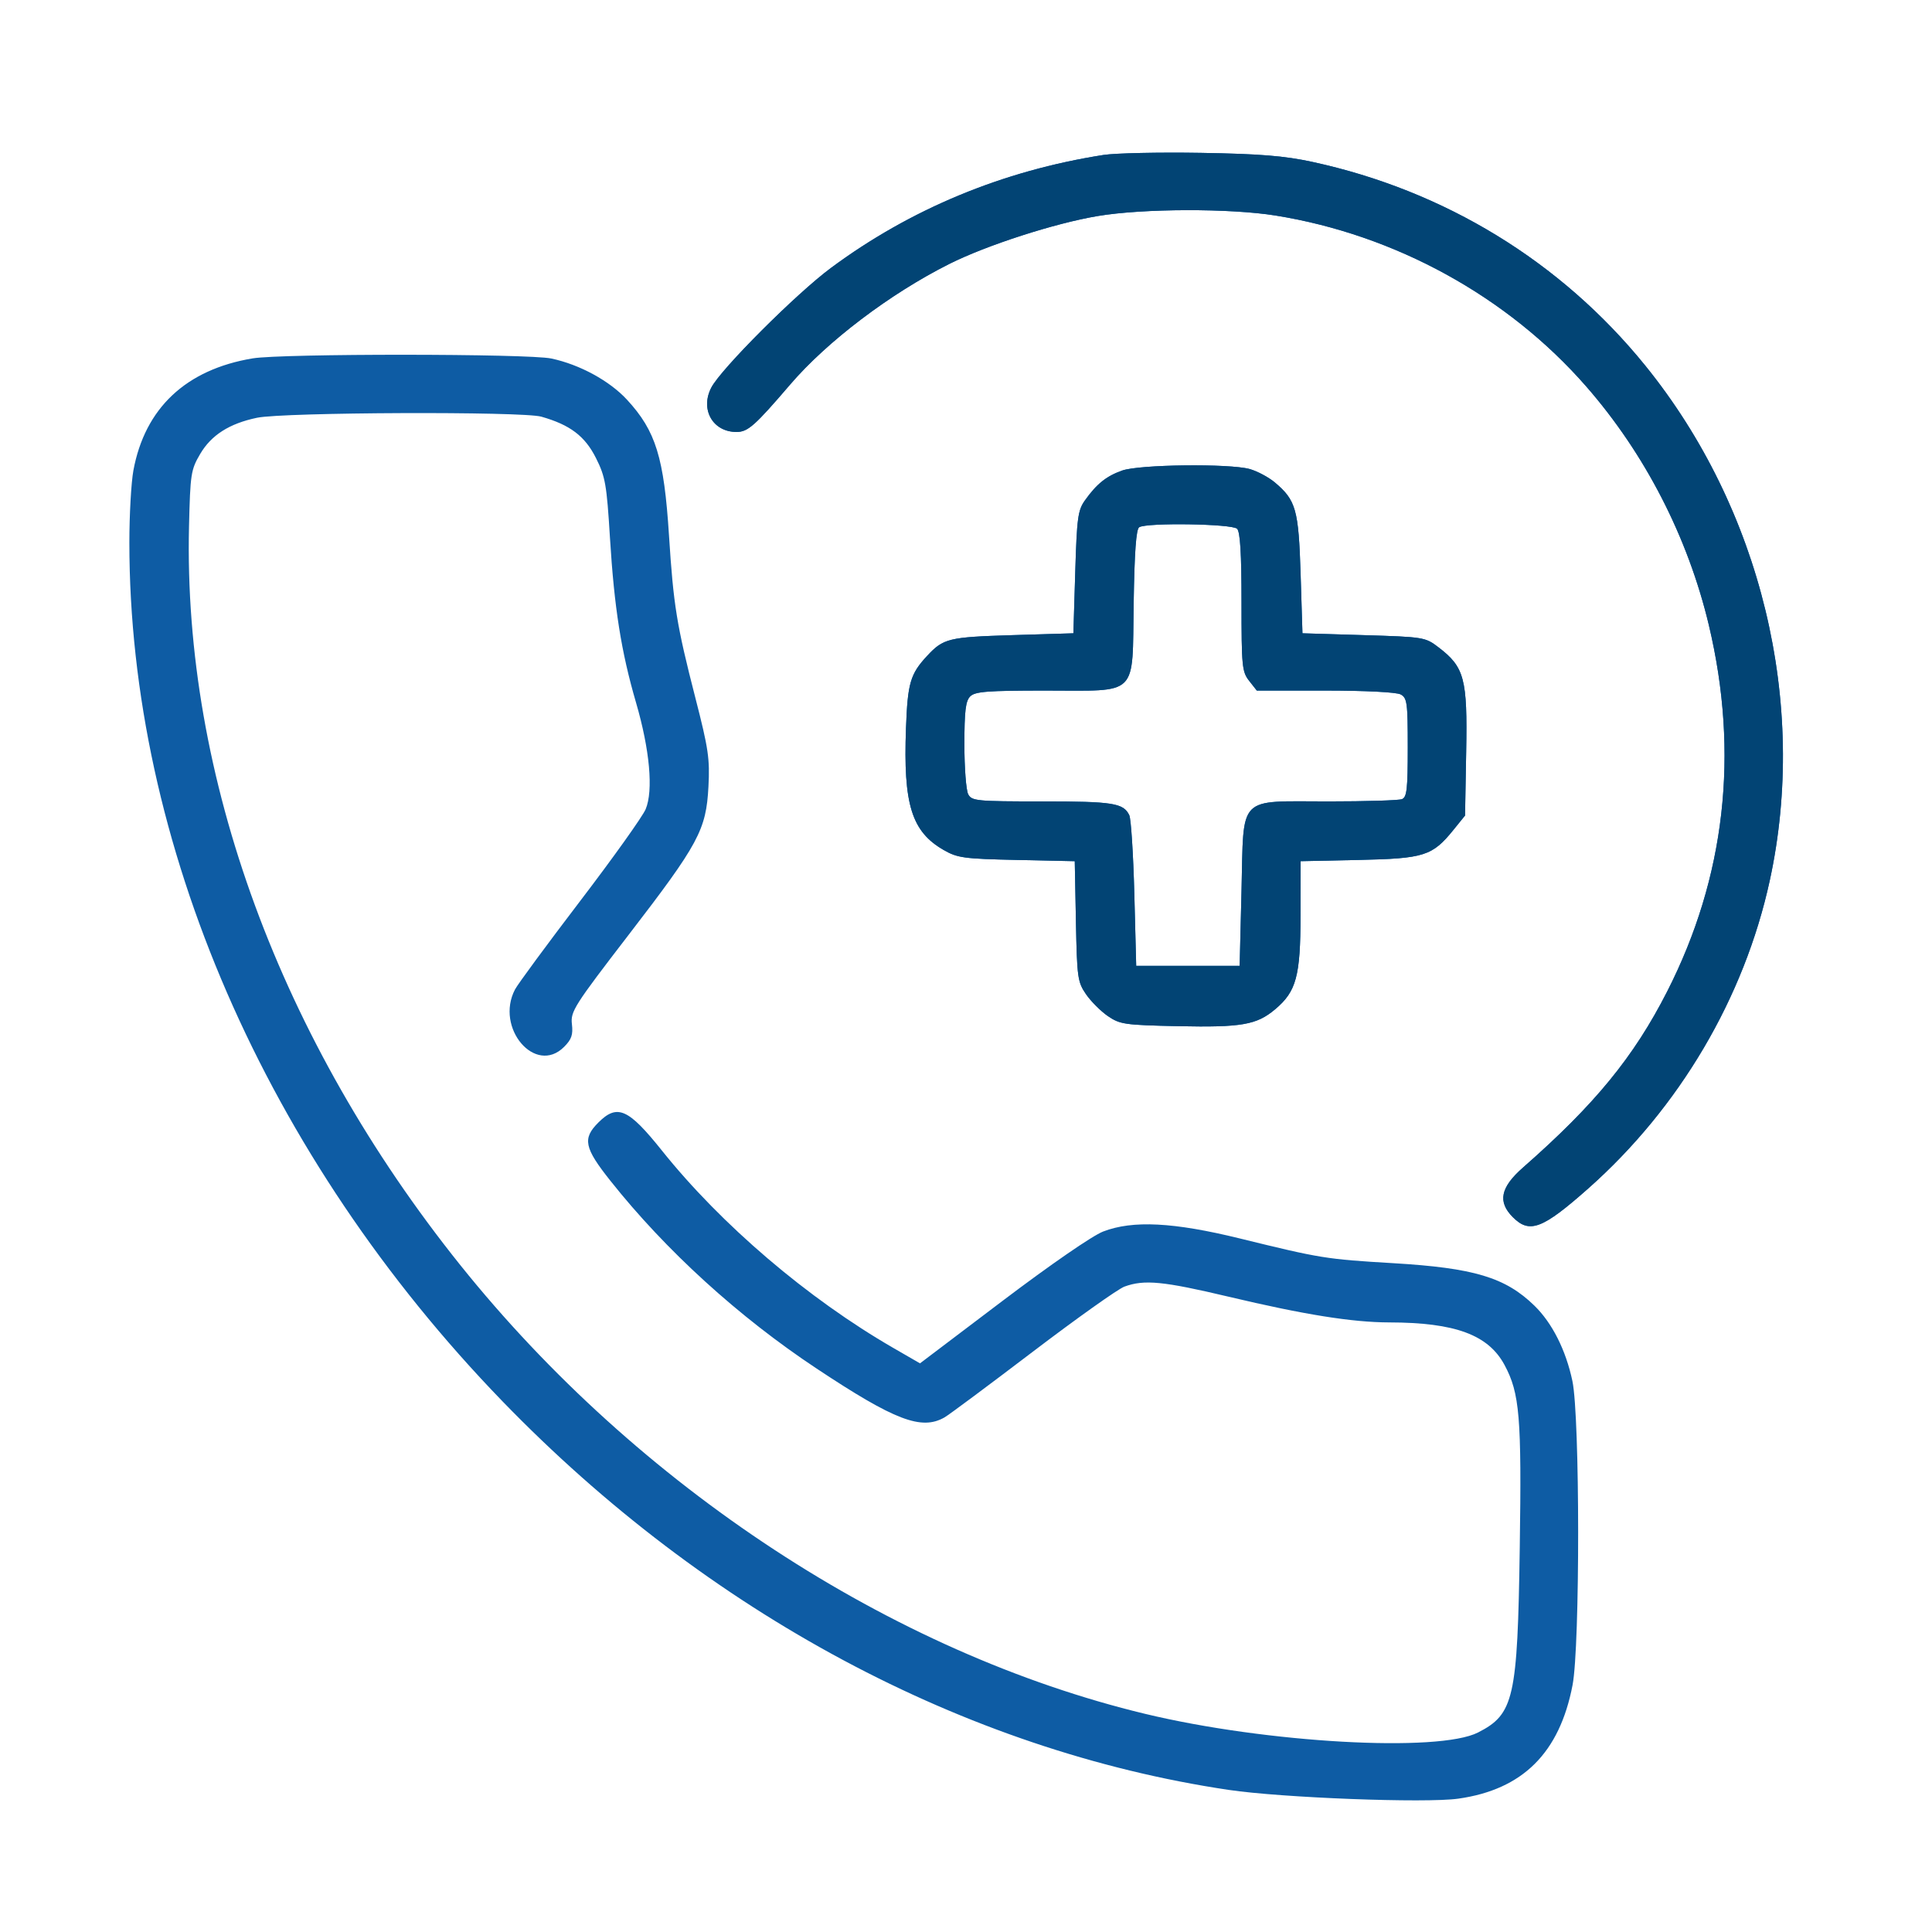
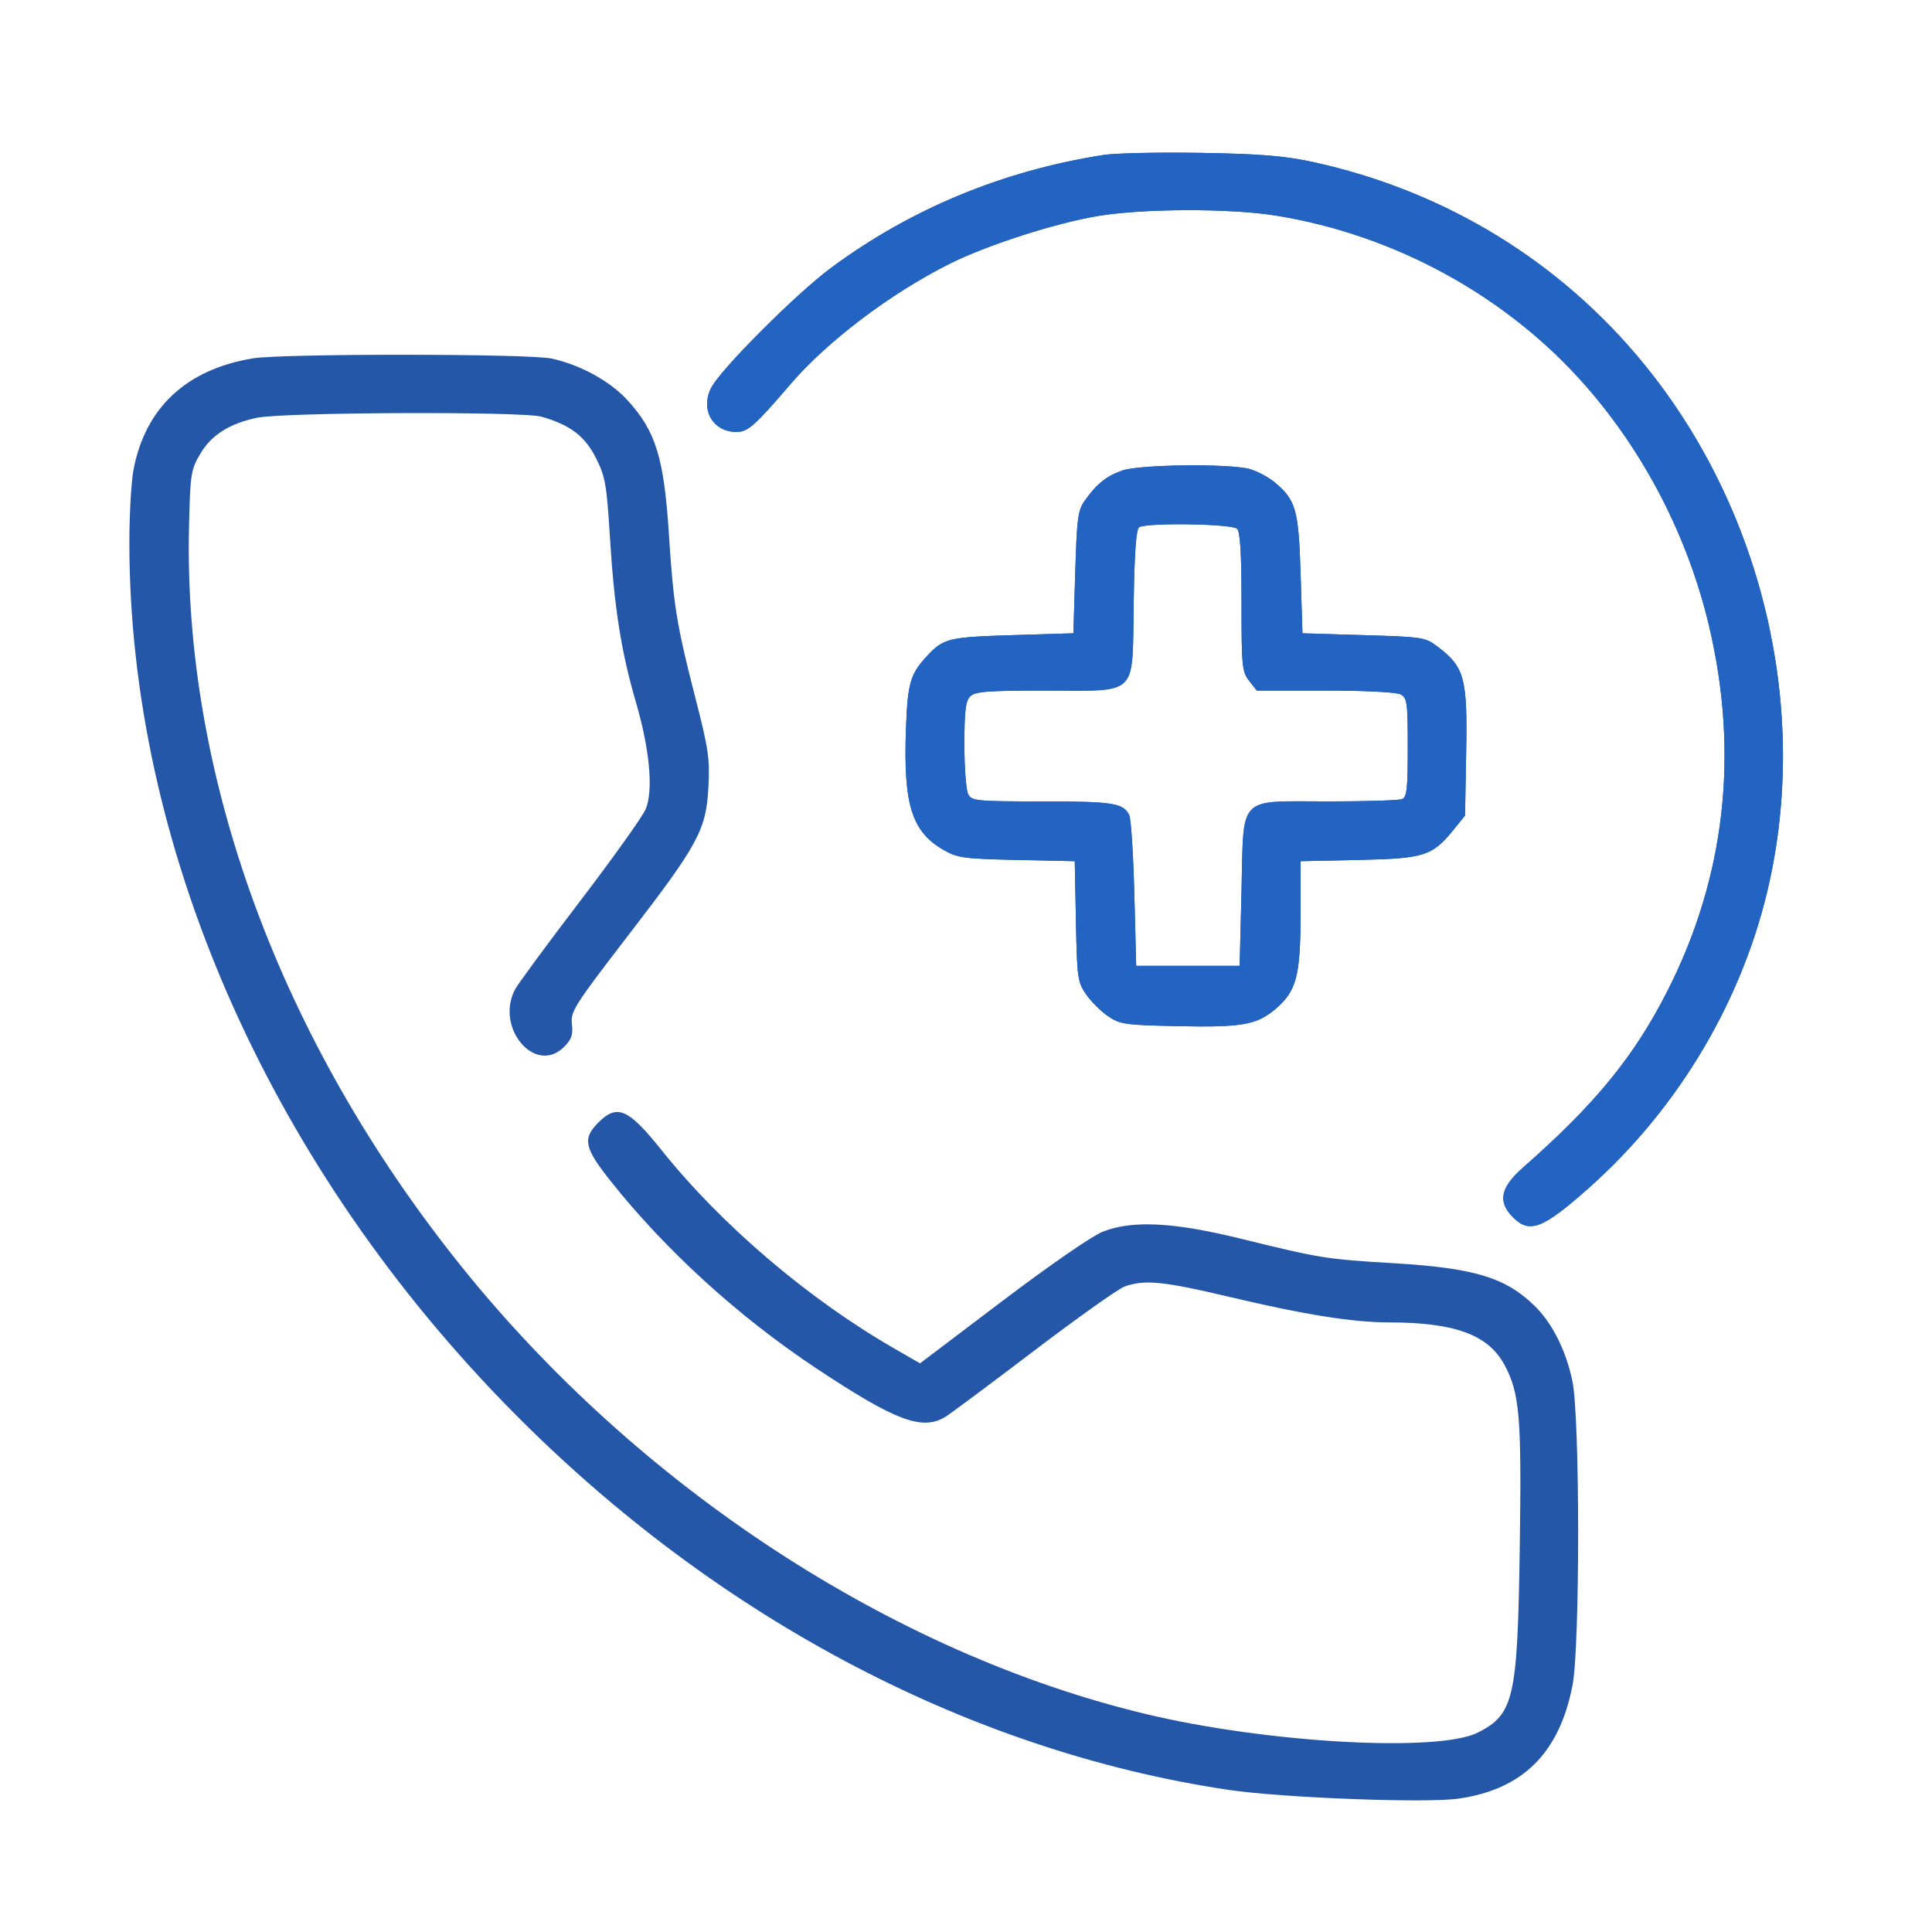
<svg xmlns="http://www.w3.org/2000/svg" width="48" height="48" viewBox="0 0 48 48" fill="none">
-   <path fill-rule="evenodd" clip-rule="evenodd" d="M27.414 3.85C24.914 4.241 22.621 5.192 20.644 6.657C19.782 7.296 17.911 9.168 17.672 9.63C17.391 10.173 17.708 10.732 18.298 10.732C18.58 10.732 18.752 10.579 19.628 9.557C20.547 8.483 22.11 7.298 23.582 6.559C24.512 6.092 26.213 5.543 27.279 5.366C28.407 5.178 30.559 5.173 31.692 5.355C34.668 5.834 37.456 7.367 39.405 9.596C40.87 11.272 41.935 13.344 42.456 15.531C43.215 18.72 42.864 21.8 41.419 24.636C40.592 26.259 39.624 27.441 37.84 29.006C37.277 29.5 37.204 29.859 37.588 30.242C38.002 30.657 38.324 30.533 39.461 29.526C41.725 27.519 43.334 24.79 43.968 21.882C44.927 17.476 43.757 12.636 40.872 9.079C38.781 6.5 35.896 4.735 32.603 4.022C31.909 3.872 31.31 3.823 29.835 3.798C28.8 3.781 27.711 3.804 27.414 3.85ZM6.275 8.904C4.62 9.181 3.6 10.14 3.314 11.689C3.259 11.989 3.214 12.794 3.214 13.479C3.214 20.948 6.597 28.734 12.483 34.814C17.571 40.07 23.965 43.492 30.523 44.469C31.846 44.666 35.419 44.803 36.232 44.687C37.831 44.461 38.747 43.55 39.07 41.864C39.257 40.888 39.254 35.202 39.066 34.311C38.903 33.542 38.564 32.869 38.121 32.438C37.4 31.736 36.621 31.502 34.608 31.383C32.943 31.284 32.812 31.263 30.807 30.77C29.156 30.365 28.144 30.313 27.407 30.597C27.142 30.699 26.101 31.417 24.905 32.322L22.857 33.872L22.192 33.488C20.066 32.26 17.918 30.427 16.444 28.584C15.609 27.54 15.335 27.42 14.865 27.89C14.467 28.288 14.515 28.518 15.166 29.337C16.54 31.068 18.35 32.716 20.288 34.001C22.231 35.29 22.893 35.543 23.466 35.215C23.574 35.154 24.557 34.422 25.652 33.589C26.747 32.756 27.774 32.026 27.935 31.966C28.428 31.785 28.899 31.831 30.523 32.216C32.406 32.663 33.596 32.853 34.517 32.855C36.153 32.858 36.976 33.162 37.38 33.913C37.757 34.616 37.806 35.203 37.758 38.454C37.703 42.195 37.615 42.587 36.722 43.043C35.74 43.544 31.473 43.306 28.458 42.582C22.154 41.067 15.851 36.938 11.437 31.432C6.958 25.843 4.551 19.289 4.696 13.08C4.727 11.777 4.743 11.671 4.972 11.281C5.249 10.809 5.698 10.523 6.386 10.379C7.046 10.241 12.977 10.218 13.449 10.352C14.164 10.555 14.534 10.835 14.808 11.383C15.04 11.846 15.073 12.039 15.154 13.357C15.261 15.101 15.433 16.191 15.802 17.456C16.144 18.629 16.235 19.641 16.041 20.105C15.964 20.287 15.231 21.315 14.411 22.389C13.591 23.464 12.864 24.451 12.795 24.583C12.295 25.541 13.303 26.721 14.014 26.01C14.201 25.823 14.24 25.709 14.209 25.442C14.173 25.13 14.265 24.985 15.622 23.221C17.36 20.962 17.544 20.62 17.601 19.546C17.638 18.854 17.601 18.6 17.277 17.341C16.811 15.525 16.732 15.039 16.621 13.302C16.497 11.365 16.294 10.708 15.579 9.932C15.145 9.461 14.403 9.057 13.697 8.907C13.121 8.785 7.004 8.782 6.275 8.904ZM27.878 11.691C27.487 11.83 27.247 12.022 26.956 12.43C26.78 12.677 26.755 12.861 26.714 14.22L26.668 15.734L25.153 15.78C23.564 15.829 23.439 15.859 23.03 16.3C22.615 16.748 22.55 16.972 22.509 18.094C22.439 19.986 22.648 20.661 23.447 21.119C23.788 21.315 23.952 21.337 25.262 21.365L26.702 21.396L26.731 22.887C26.758 24.287 26.773 24.397 26.981 24.7C27.102 24.877 27.347 25.122 27.524 25.244C27.826 25.45 27.942 25.467 29.277 25.495C30.845 25.528 31.22 25.463 31.68 25.076C32.207 24.632 32.309 24.256 32.311 22.742L32.313 21.396L33.759 21.365C35.386 21.33 35.586 21.267 36.113 20.614L36.398 20.262L36.427 18.672C36.46 16.862 36.384 16.575 35.741 16.084C35.41 15.831 35.376 15.825 33.882 15.78L32.359 15.734L32.313 14.266C32.263 12.658 32.199 12.429 31.671 11.985C31.516 11.855 31.236 11.706 31.048 11.653C30.543 11.513 28.302 11.539 27.878 11.691ZM28.303 13.099C28.226 13.147 28.185 13.71 28.165 14.987C28.128 17.34 28.312 17.157 25.976 17.157C24.528 17.157 24.225 17.181 24.104 17.302C23.99 17.416 23.96 17.664 23.96 18.501C23.96 19.081 24.003 19.636 24.055 19.734C24.144 19.9 24.264 19.911 25.897 19.911C27.652 19.911 27.911 19.952 28.056 20.253C28.1 20.343 28.156 21.222 28.182 22.206L28.228 23.996H29.514H30.799L30.845 22.129C30.904 19.725 30.722 19.911 33.005 19.911C33.929 19.911 34.75 19.886 34.83 19.855C34.953 19.808 34.975 19.607 34.975 18.573C34.975 17.455 34.96 17.339 34.798 17.252C34.694 17.197 33.917 17.157 32.923 17.157H31.225L31.035 16.915C30.858 16.69 30.845 16.555 30.845 14.96C30.845 13.75 30.812 13.214 30.735 13.137C30.611 13.013 28.489 12.98 28.303 13.099Z" fill="#0E5CA4" />
-   <path fill-rule="evenodd" clip-rule="evenodd" d="M27.415 3.85C24.914 4.241 22.621 5.192 20.645 6.657C19.782 7.296 17.911 9.168 17.672 9.63C17.391 10.173 17.709 10.732 18.298 10.732C18.581 10.732 18.753 10.579 19.628 9.557C20.547 8.483 22.111 7.298 23.582 6.559C24.512 6.092 26.214 5.543 27.28 5.366C28.407 5.178 30.559 5.173 31.693 5.355C34.668 5.834 37.456 7.367 39.405 9.596C40.87 11.272 41.935 13.344 42.456 15.531C43.215 18.72 42.865 21.8 41.419 24.636C40.592 26.259 39.624 27.441 37.841 29.006C37.277 29.5 37.204 29.859 37.588 30.242C38.002 30.657 38.324 30.533 39.461 29.526C41.725 27.519 43.334 24.79 43.968 21.882C44.927 17.476 43.757 12.636 40.873 9.079C38.781 6.5 35.896 4.735 32.604 4.022C31.909 3.872 31.31 3.823 29.835 3.798C28.8 3.781 27.711 3.804 27.415 3.85ZM27.878 11.691C27.487 11.83 27.247 12.022 26.957 12.43C26.78 12.677 26.755 12.861 26.714 14.22L26.668 15.734L25.154 15.78C23.564 15.829 23.439 15.859 23.03 16.3C22.615 16.748 22.55 16.972 22.509 18.094C22.439 19.986 22.648 20.661 23.447 21.119C23.789 21.315 23.952 21.337 25.262 21.365L26.702 21.396L26.731 22.887C26.758 24.287 26.773 24.397 26.981 24.7C27.103 24.877 27.347 25.122 27.525 25.244C27.826 25.45 27.942 25.467 29.277 25.495C30.845 25.528 31.221 25.463 31.68 25.076C32.208 24.632 32.309 24.256 32.312 22.742L32.314 21.396L33.759 21.365C35.386 21.33 35.586 21.267 36.114 20.614L36.399 20.262L36.427 18.672C36.46 16.862 36.384 16.575 35.741 16.084C35.41 15.831 35.376 15.825 33.882 15.78L32.359 15.734L32.314 14.266C32.263 12.658 32.199 12.429 31.672 11.985C31.517 11.855 31.236 11.706 31.049 11.653C30.543 11.513 28.303 11.539 27.878 11.691ZM28.303 13.099C28.227 13.147 28.186 13.71 28.166 14.987C28.128 17.34 28.312 17.157 25.976 17.157C24.528 17.157 24.225 17.181 24.104 17.302C23.99 17.416 23.96 17.664 23.96 18.501C23.96 19.081 24.003 19.636 24.055 19.734C24.144 19.9 24.264 19.911 25.897 19.911C27.653 19.911 27.911 19.952 28.057 20.253C28.1 20.343 28.156 21.222 28.182 22.206L28.229 23.996H29.514H30.799L30.845 22.129C30.904 19.725 30.723 19.911 33.005 19.911C33.929 19.911 34.751 19.886 34.831 19.855C34.953 19.808 34.976 19.607 34.976 18.573C34.976 17.455 34.96 17.339 34.798 17.252C34.694 17.197 33.918 17.157 32.923 17.157H31.225L31.035 16.915C30.858 16.69 30.845 16.555 30.845 14.96C30.845 13.75 30.813 13.214 30.735 13.137C30.611 13.013 28.49 12.98 28.303 13.099Z" fill="#024474" />
+   <path fill-rule="evenodd" clip-rule="evenodd" d="M27.414 3.85C24.914 4.241 22.621 5.192 20.644 6.657C19.782 7.296 17.911 9.168 17.672 9.63C17.391 10.173 17.708 10.732 18.298 10.732C18.58 10.732 18.752 10.579 19.628 9.557C20.547 8.483 22.11 7.298 23.582 6.559C24.512 6.092 26.213 5.543 27.279 5.366C28.407 5.178 30.559 5.173 31.692 5.355C34.668 5.834 37.456 7.367 39.405 9.596C40.87 11.272 41.935 13.344 42.456 15.531C43.215 18.72 42.864 21.8 41.419 24.636C40.592 26.259 39.624 27.441 37.84 29.006C37.277 29.5 37.204 29.859 37.588 30.242C38.002 30.657 38.324 30.533 39.461 29.526C41.725 27.519 43.334 24.79 43.968 21.882C44.927 17.476 43.757 12.636 40.872 9.079C38.781 6.5 35.896 4.735 32.603 4.022C31.909 3.872 31.31 3.823 29.835 3.798C28.8 3.781 27.711 3.804 27.414 3.85ZM6.275 8.904C4.62 9.181 3.6 10.14 3.314 11.689C3.259 11.989 3.214 12.794 3.214 13.479C3.214 20.948 6.597 28.734 12.483 34.814C17.571 40.07 23.965 43.492 30.523 44.469C31.846 44.666 35.419 44.803 36.232 44.687C37.831 44.461 38.747 43.55 39.07 41.864C39.257 40.888 39.254 35.202 39.066 34.311C38.903 33.542 38.564 32.869 38.121 32.438C37.4 31.736 36.621 31.502 34.608 31.383C32.943 31.284 32.812 31.263 30.807 30.77C29.156 30.365 28.144 30.313 27.407 30.597C27.142 30.699 26.101 31.417 24.905 32.322L22.857 33.872L22.192 33.488C20.066 32.26 17.918 30.427 16.444 28.584C15.609 27.54 15.335 27.42 14.865 27.89C14.467 28.288 14.515 28.518 15.166 29.337C16.54 31.068 18.35 32.716 20.288 34.001C22.231 35.29 22.893 35.543 23.466 35.215C23.574 35.154 24.557 34.422 25.652 33.589C26.747 32.756 27.774 32.026 27.935 31.966C28.428 31.785 28.899 31.831 30.523 32.216C32.406 32.663 33.596 32.853 34.517 32.855C36.153 32.858 36.976 33.162 37.38 33.913C37.757 34.616 37.806 35.203 37.758 38.454C37.703 42.195 37.615 42.587 36.722 43.043C35.74 43.544 31.473 43.306 28.458 42.582C22.154 41.067 15.851 36.938 11.437 31.432C6.958 25.843 4.551 19.289 4.696 13.08C4.727 11.777 4.743 11.671 4.972 11.281C5.249 10.809 5.698 10.523 6.386 10.379C7.046 10.241 12.977 10.218 13.449 10.352C14.164 10.555 14.534 10.835 14.808 11.383C15.04 11.846 15.073 12.039 15.154 13.357C15.261 15.101 15.433 16.191 15.802 17.456C16.144 18.629 16.235 19.641 16.041 20.105C15.964 20.287 15.231 21.315 14.411 22.389C13.591 23.464 12.864 24.451 12.795 24.583C12.295 25.541 13.303 26.721 14.014 26.01C14.201 25.823 14.24 25.709 14.209 25.442C14.173 25.13 14.265 24.985 15.622 23.221C17.36 20.962 17.544 20.62 17.601 19.546C17.638 18.854 17.601 18.6 17.277 17.341C16.811 15.525 16.732 15.039 16.621 13.302C16.497 11.365 16.294 10.708 15.579 9.932C15.145 9.461 14.403 9.057 13.697 8.907C13.121 8.785 7.004 8.782 6.275 8.904ZM27.878 11.691C27.487 11.83 27.247 12.022 26.956 12.43C26.78 12.677 26.755 12.861 26.714 14.22L26.668 15.734L25.153 15.78C23.564 15.829 23.439 15.859 23.03 16.3C22.615 16.748 22.55 16.972 22.509 18.094C22.439 19.986 22.648 20.661 23.447 21.119C23.788 21.315 23.952 21.337 25.262 21.365L26.702 21.396L26.731 22.887C26.758 24.287 26.773 24.397 26.981 24.7C27.102 24.877 27.347 25.122 27.524 25.244C27.826 25.45 27.942 25.467 29.277 25.495C30.845 25.528 31.22 25.463 31.68 25.076C32.207 24.632 32.309 24.256 32.311 22.742L32.313 21.396L33.759 21.365C35.386 21.33 35.586 21.267 36.113 20.614L36.398 20.262L36.427 18.672C36.46 16.862 36.384 16.575 35.741 16.084C35.41 15.831 35.376 15.825 33.882 15.78L32.359 15.734L32.313 14.266C32.263 12.658 32.199 12.429 31.671 11.985C31.516 11.855 31.236 11.706 31.048 11.653C30.543 11.513 28.302 11.539 27.878 11.691ZM28.303 13.099C28.226 13.147 28.185 13.71 28.165 14.987C28.128 17.34 28.312 17.157 25.976 17.157C24.528 17.157 24.225 17.181 24.104 17.302C23.99 17.416 23.96 17.664 23.96 18.501C23.96 19.081 24.003 19.636 24.055 19.734C24.144 19.9 24.264 19.911 25.897 19.911C27.652 19.911 27.911 19.952 28.056 20.253C28.1 20.343 28.156 21.222 28.182 22.206L28.228 23.996H29.514H30.799L30.845 22.129C30.904 19.725 30.722 19.911 33.005 19.911C33.929 19.911 34.75 19.886 34.83 19.855C34.953 19.808 34.975 19.607 34.975 18.573C34.975 17.455 34.96 17.339 34.798 17.252C34.694 17.197 33.917 17.157 32.923 17.157H31.225L31.035 16.915C30.858 16.69 30.845 16.555 30.845 14.96C30.845 13.75 30.812 13.214 30.735 13.137C30.611 13.013 28.489 12.98 28.303 13.099Z" fill="#2557A8" />
+   <path fill-rule="evenodd" clip-rule="evenodd" d="M27.415 3.85C24.914 4.241 22.621 5.192 20.645 6.657C19.782 7.296 17.911 9.168 17.672 9.63C17.391 10.173 17.709 10.732 18.298 10.732C18.581 10.732 18.753 10.579 19.628 9.557C20.547 8.483 22.111 7.298 23.582 6.559C24.512 6.092 26.214 5.543 27.28 5.366C28.407 5.178 30.559 5.173 31.693 5.355C34.668 5.834 37.456 7.367 39.405 9.596C40.87 11.272 41.935 13.344 42.456 15.531C43.215 18.72 42.865 21.8 41.419 24.636C40.592 26.259 39.624 27.441 37.841 29.006C37.277 29.5 37.204 29.859 37.588 30.242C38.002 30.657 38.324 30.533 39.461 29.526C41.725 27.519 43.334 24.79 43.968 21.882C44.927 17.476 43.757 12.636 40.873 9.079C38.781 6.5 35.896 4.735 32.604 4.022C31.909 3.872 31.31 3.823 29.835 3.798C28.8 3.781 27.711 3.804 27.415 3.85ZM27.878 11.691C27.487 11.83 27.247 12.022 26.957 12.43C26.78 12.677 26.755 12.861 26.714 14.22L26.668 15.734L25.154 15.78C23.564 15.829 23.439 15.859 23.03 16.3C22.615 16.748 22.55 16.972 22.509 18.094C22.439 19.986 22.648 20.661 23.447 21.119C23.789 21.315 23.952 21.337 25.262 21.365L26.702 21.396L26.731 22.887C26.758 24.287 26.773 24.397 26.981 24.7C27.103 24.877 27.347 25.122 27.525 25.244C27.826 25.45 27.942 25.467 29.277 25.495C30.845 25.528 31.221 25.463 31.68 25.076C32.208 24.632 32.309 24.256 32.312 22.742L32.314 21.396L33.759 21.365C35.386 21.33 35.586 21.267 36.114 20.614L36.399 20.262L36.427 18.672C36.46 16.862 36.384 16.575 35.741 16.084C35.41 15.831 35.376 15.825 33.882 15.78L32.359 15.734L32.314 14.266C32.263 12.658 32.199 12.429 31.672 11.985C31.517 11.855 31.236 11.706 31.049 11.653C30.543 11.513 28.303 11.539 27.878 11.691ZM28.303 13.099C28.227 13.147 28.186 13.71 28.166 14.987C28.128 17.34 28.312 17.157 25.976 17.157C24.528 17.157 24.225 17.181 24.104 17.302C23.99 17.416 23.96 17.664 23.96 18.501C23.96 19.081 24.003 19.636 24.055 19.734C24.144 19.9 24.264 19.911 25.897 19.911C27.653 19.911 27.911 19.952 28.057 20.253C28.1 20.343 28.156 21.222 28.182 22.206L28.229 23.996H29.514H30.799L30.845 22.129C30.904 19.725 30.723 19.911 33.005 19.911C33.929 19.911 34.751 19.886 34.831 19.855C34.953 19.808 34.976 19.607 34.976 18.573C34.976 17.455 34.96 17.339 34.798 17.252C34.694 17.197 33.918 17.157 32.923 17.157H31.225L31.035 16.915C30.858 16.69 30.845 16.555 30.845 14.96C30.845 13.75 30.813 13.214 30.735 13.137C30.611 13.013 28.49 12.98 28.303 13.099Z" fill="#2364c2" />
</svg>
